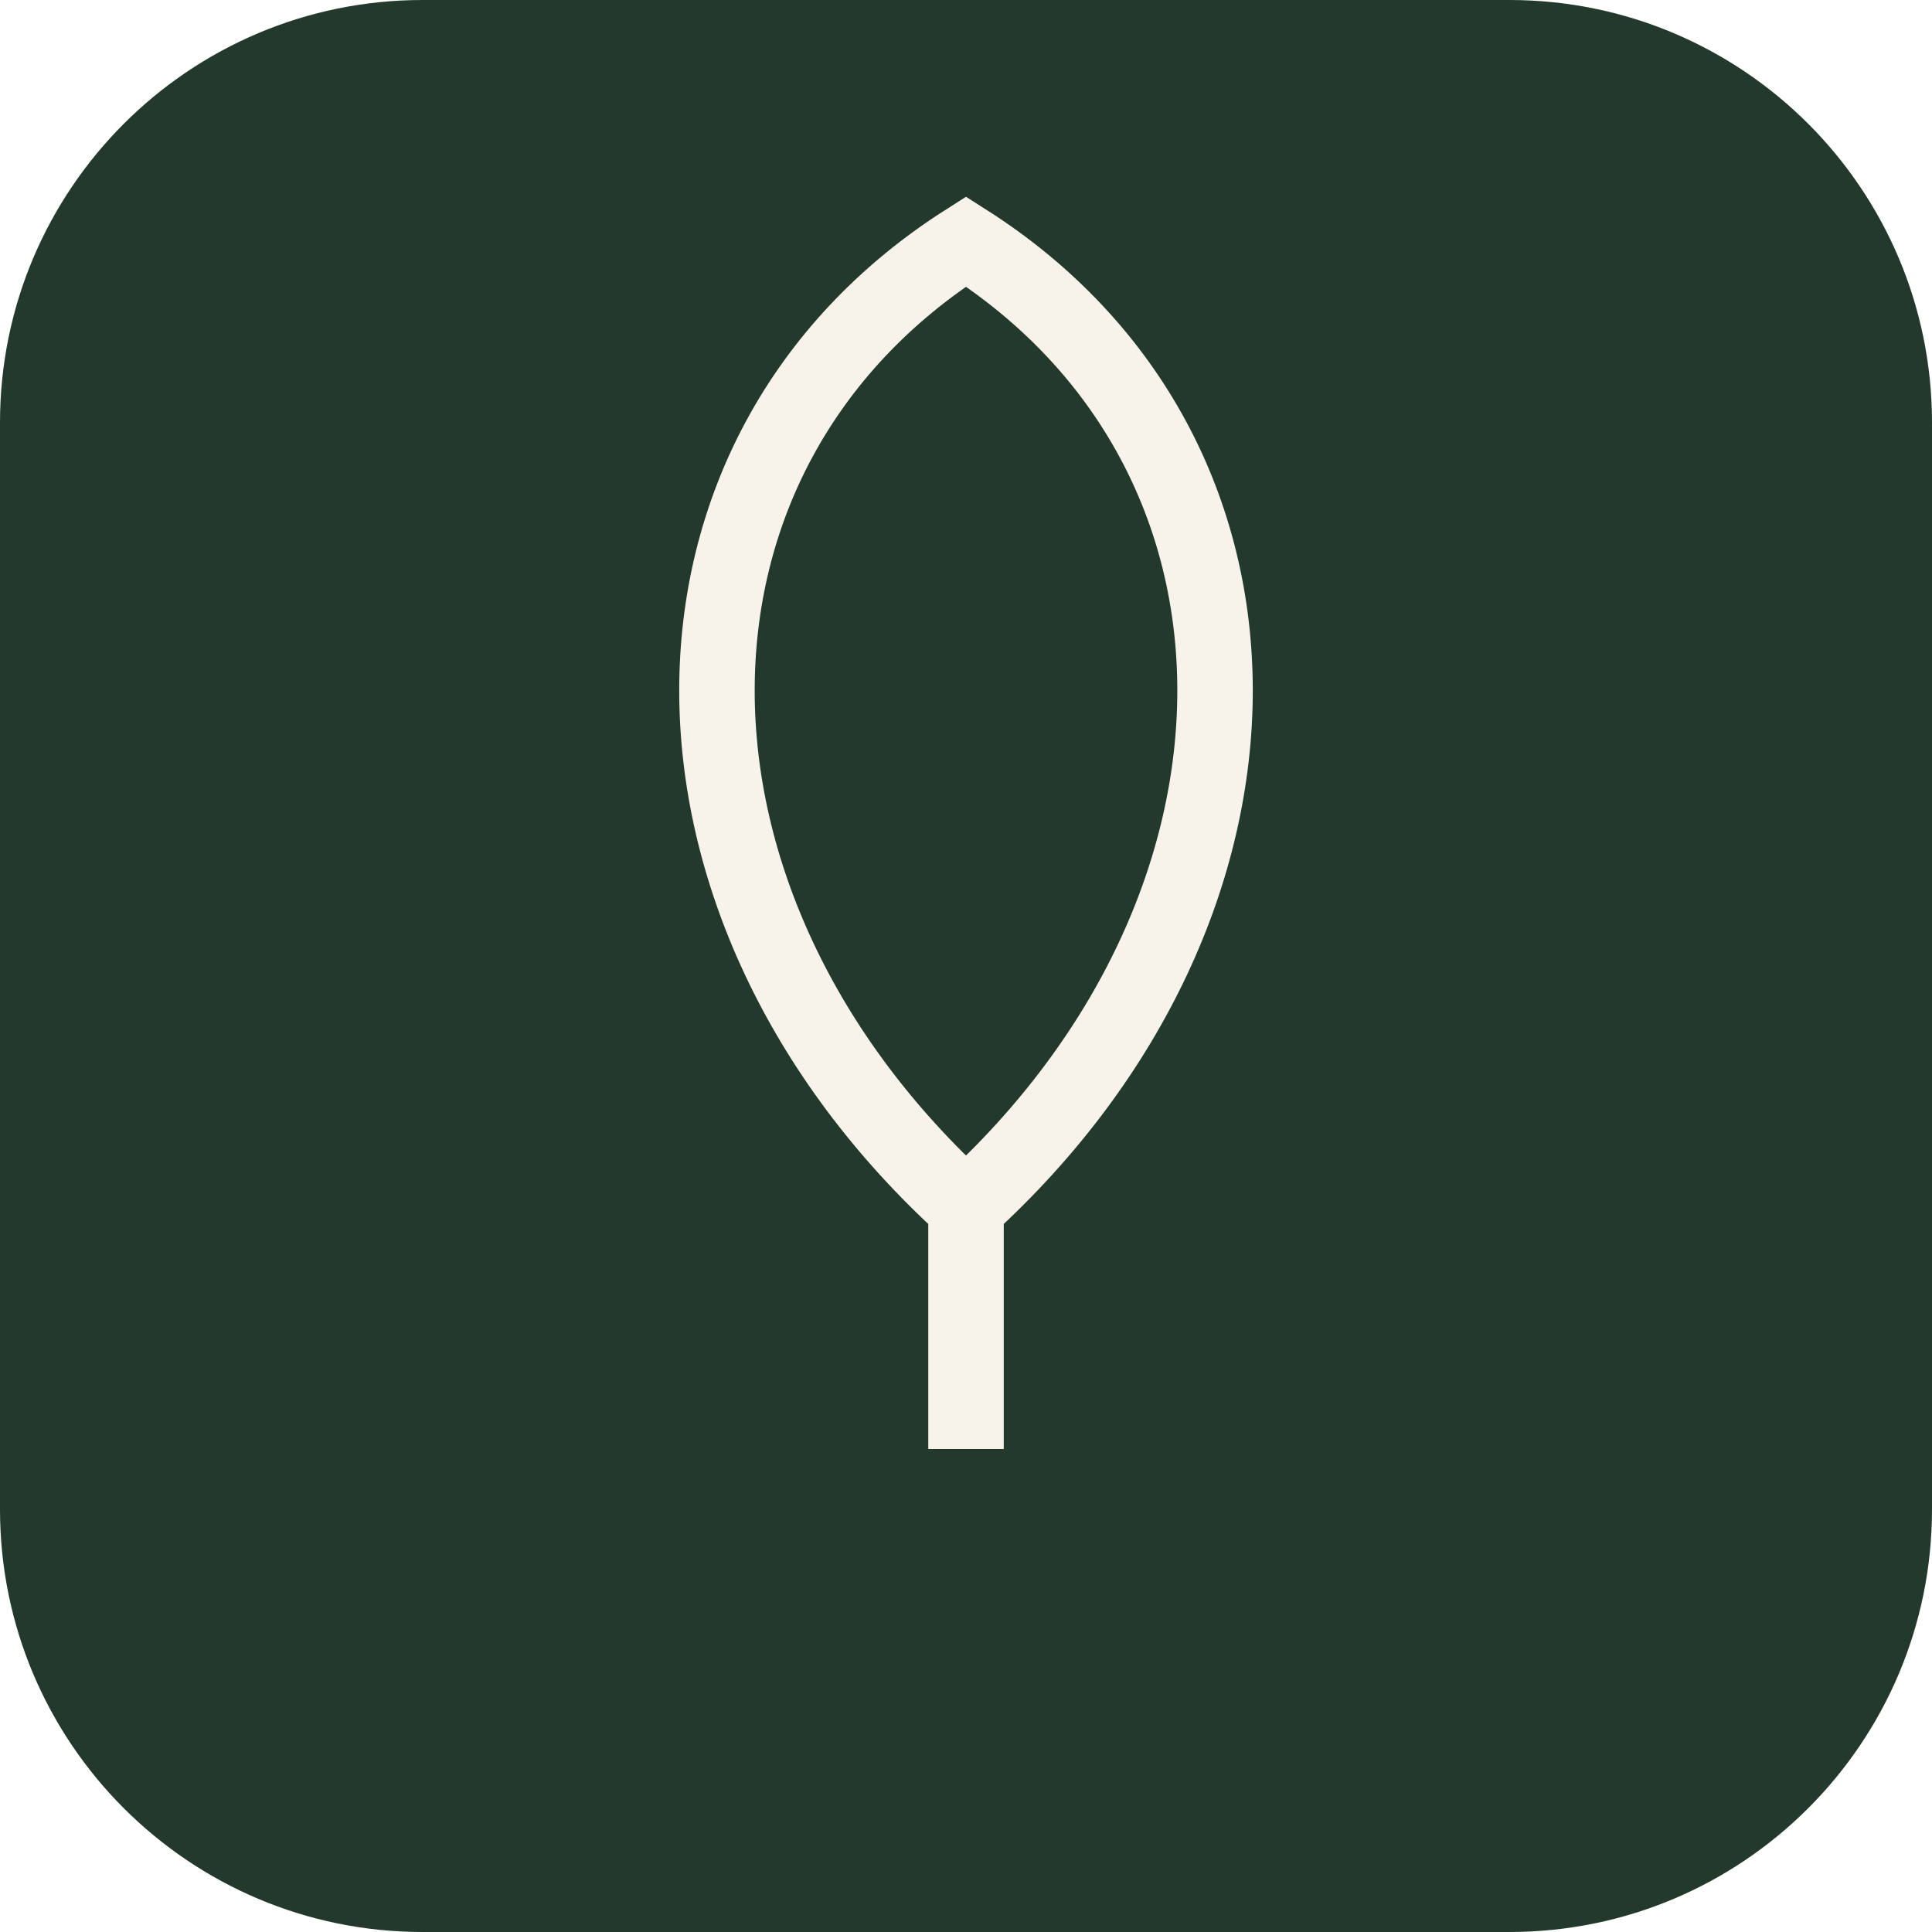
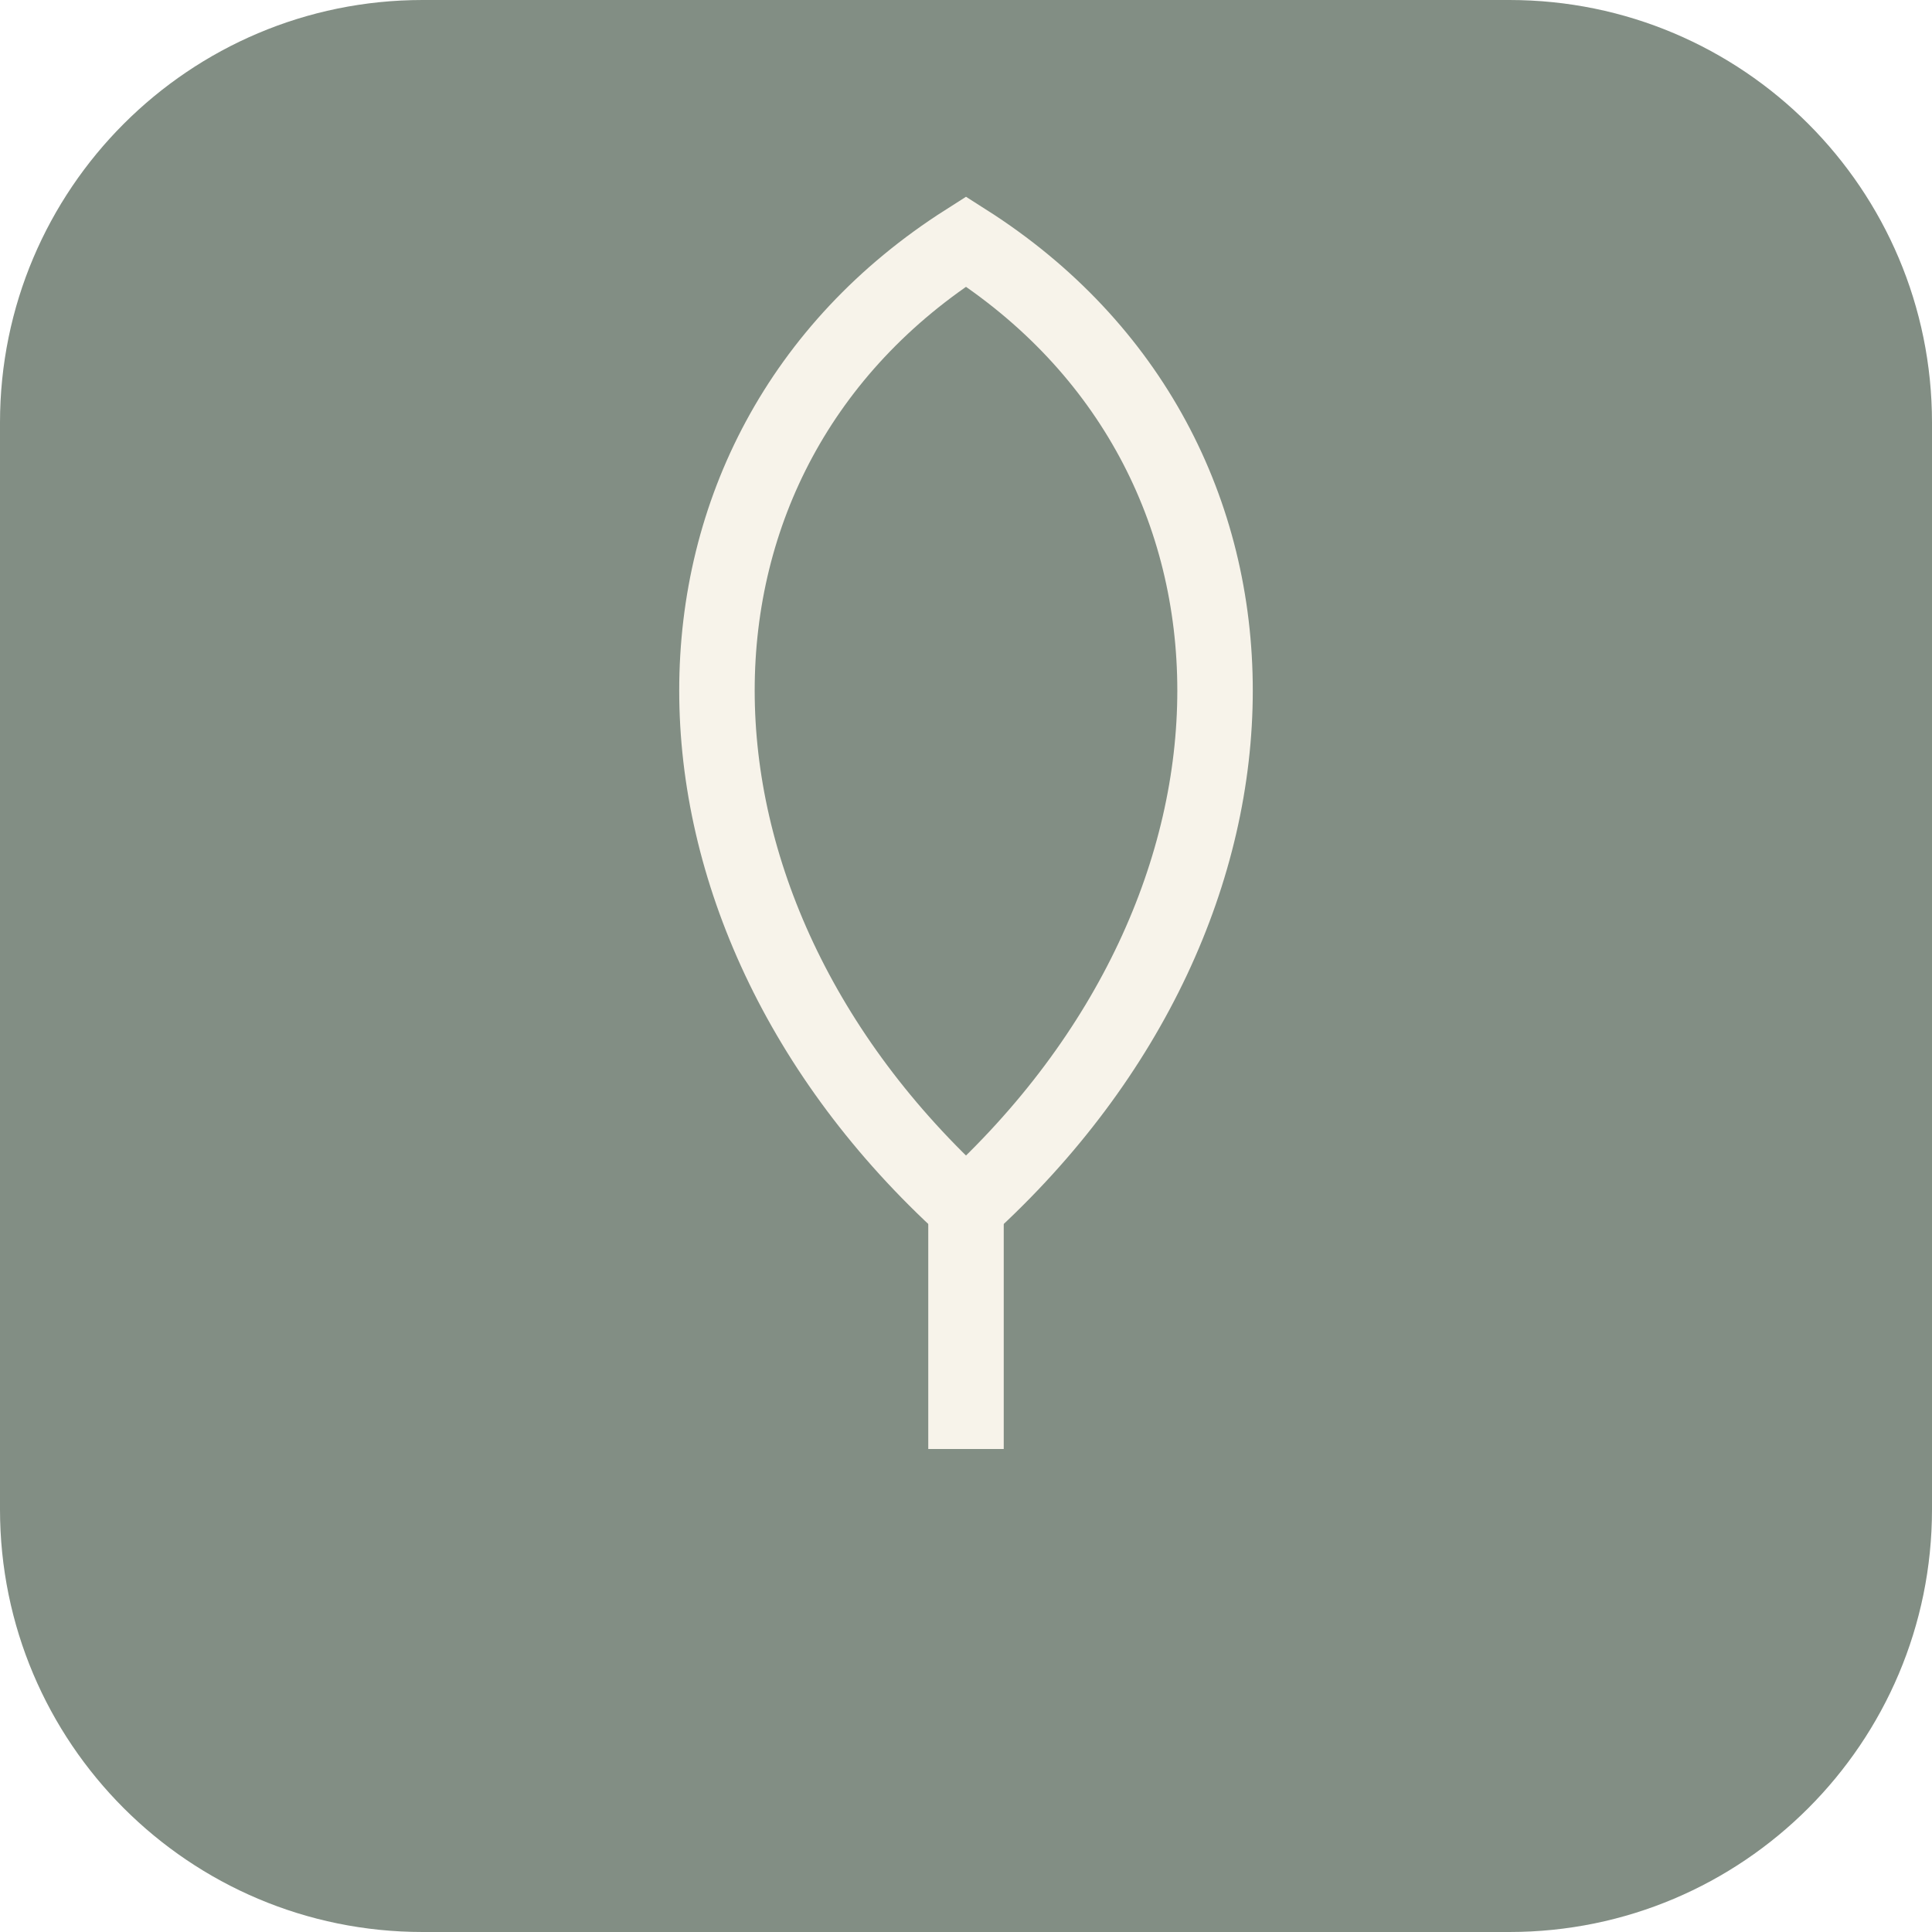
<svg xmlns="http://www.w3.org/2000/svg" width="64" height="64" viewBox="0 0 64 64">
-   <rect width="64" height="64" rx="14" fill="#22392c" />
+   <rect width="64" height="64" rx="14" fill="#828e84" />
  <g transform="translate(32,26)" fill="none" stroke="#f7f3ea" stroke-width="2.5">
    <path d="M0,14 C-11,4 -11,-11 0,-18 C11,-11 11,4 0,14 Z" />
    <line x1="0" y1="14" x2="0" y2="22" />
  </g>
</svg>
